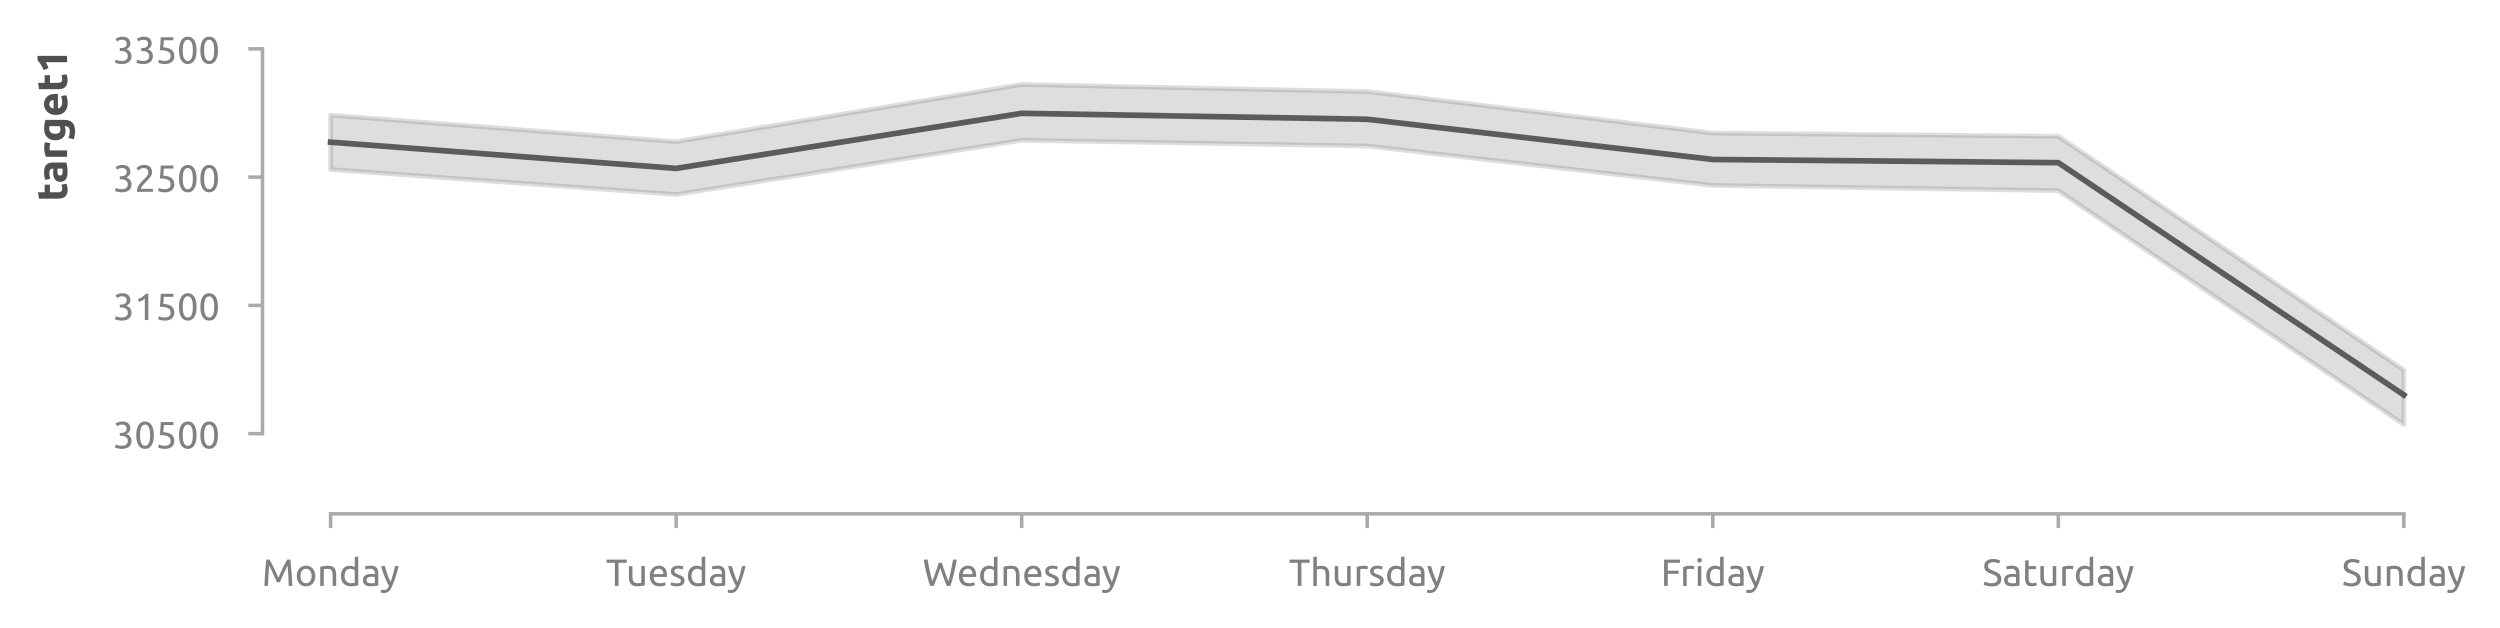
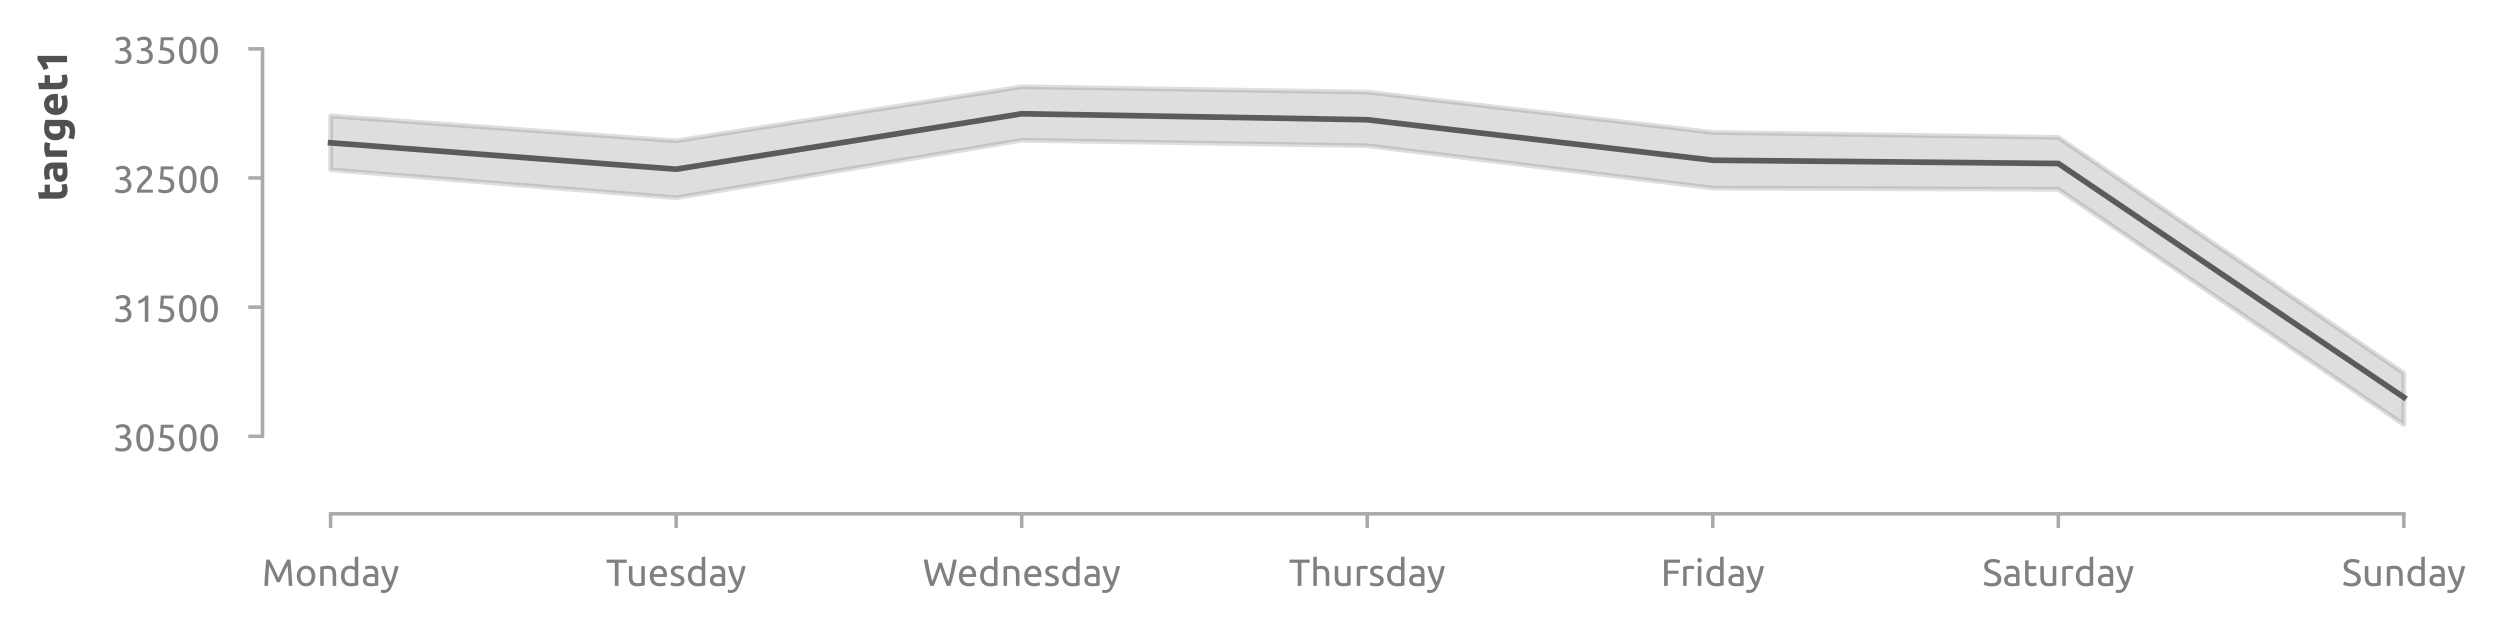
<svg xmlns="http://www.w3.org/2000/svg" xmlns:xlink="http://www.w3.org/1999/xlink" width="527.728pt" height="132.375pt" viewBox="0 0 527.728 132.375" version="1.1">
  <defs>
    <style type="text/css">*{stroke-linejoin: round; stroke-linecap: butt}</style>
  </defs>
  <g id="figure_1">
    <g id="patch_1">
      <path d="M 0 132.375  L 527.728 132.375  L 527.728 0  L 0 0  L 0 132.375  z " style="fill: none" />
    </g>
    <g id="axes_1">
      <g id="patch_2">
        <path d="M 65.411 93.464  L 511.811 93.464  L 511.811 10.304  L 65.411 10.304  L 65.411 93.464  z " style="fill: none" />
      </g>
      <g id="matplotlib.axis_1">
        <g id="xtick_1">
          <g id="line2d_1">
            <defs>
-               <path id="m1cbb98eae6" d="M 0 0  L 0 3  " style="stroke: #aaaaaa; stroke-width: 0.75" />
+               <path id="m8753039624" d="M 0 0  L 0 3  " style="stroke: #aaaaaa; stroke-width: 0.75" />
            </defs>
            <g>
-               <use xlink:href="#m1cbb98eae6" x="69.787" y="108.464" style="fill: #aaaaaa; stroke: #aaaaaa; stroke-width: 0.75" />
+               <use xlink:href="#m8753039624" x="69.787" y="108.464" style="fill: #aaaaaa; stroke: #aaaaaa; stroke-width: 0.75" />
            </g>
          </g>
          <g id="text_1">
            <g style="fill: #808080" transform="translate(55.27491 123.6713) scale(0.08 -0.08)">
              <defs>
                <path id="Ubuntu-4d" d="M 2541 614  Q 2477 768 2371 1005  Q 2266 1242 2144 1517  Q 2022 1792 1884 2083  Q 1747 2374 1625 2633  Q 1504 2893 1398 3097  Q 1293 3302 1229 3411  Q 1158 2656 1113 1776  Q 1069 896 1037 0  L 429 0  Q 454 576 486 1161  Q 518 1747 560 2313  Q 602 2880 650 3417  Q 698 3955 755 4435  L 1299 4435  Q 1472 4154 1670 3770  Q 1869 3386 2067 2966  Q 2266 2547 2451 2128  Q 2637 1709 2790 1363  Q 2944 1709 3129 2128  Q 3315 2547 3513 2966  Q 3712 3386 3910 3770  Q 4109 4154 4282 4435  L 4826 4435  Q 5043 2291 5152 0  L 4544 0  Q 4512 896 4467 1776  Q 4422 2656 4352 3411  Q 4288 3302 4182 3097  Q 4077 2893 3955 2633  Q 3834 2374 3696 2083  Q 3558 1792 3436 1517  Q 3315 1242 3209 1005  Q 3104 768 3040 614  L 2541 614  z " transform="scale(0.015625)" />
                <path id="Ubuntu-6f" d="M 3450 1664  Q 3450 1267 3334 947  Q 3219 627 3011 396  Q 2803 166 2515 41  Q 2227 -83 1888 -83  Q 1549 -83 1261 41  Q 973 166 765 396  Q 557 627 441 947  Q 326 1267 326 1664  Q 326 2054 441 2377  Q 557 2701 765 2931  Q 973 3162 1261 3286  Q 1549 3411 1888 3411  Q 2227 3411 2515 3286  Q 2803 3162 3011 2931  Q 3219 2701 3334 2377  Q 3450 2054 3450 1664  z M 2829 1664  Q 2829 2227 2576 2556  Q 2323 2886 1888 2886  Q 1453 2886 1200 2556  Q 947 2227 947 1664  Q 947 1101 1200 771  Q 1453 442 1888 442  Q 2323 442 2576 771  Q 2829 1101 2829 1664  z " transform="scale(0.015625)" />
                <path id="Ubuntu-6e" d="M 512 3232  Q 717 3283 1056 3340  Q 1395 3398 1837 3398  Q 2234 3398 2496 3286  Q 2758 3174 2915 2972  Q 3072 2771 3136 2489  Q 3200 2208 3200 1869  L 3200 0  L 2605 0  L 2605 1741  Q 2605 2048 2563 2265  Q 2522 2483 2426 2617  Q 2330 2752 2170 2813  Q 2010 2874 1773 2874  Q 1677 2874 1574 2867  Q 1472 2861 1379 2851  Q 1286 2842 1212 2829  Q 1139 2816 1107 2810  L 1107 0  L 512 0  L 512 3232  z " transform="scale(0.015625)" />
                <path id="Ubuntu-64" d="M 2662 2624  Q 2554 2714 2349 2797  Q 2144 2880 1901 2880  Q 1645 2880 1462 2787  Q 1280 2694 1165 2531  Q 1050 2368 998 2144  Q 947 1920 947 1664  Q 947 1082 1235 765  Q 1523 448 2003 448  Q 2246 448 2409 470  Q 2573 493 2662 518  L 2662 2624  z M 2662 4864  L 3258 4966  L 3258 96  Q 3053 38 2733 -19  Q 2413 -77 1997 -77  Q 1613 -77 1305 44  Q 998 166 780 390  Q 563 614 444 937  Q 326 1261 326 1664  Q 326 2048 425 2368  Q 525 2688 717 2918  Q 909 3149 1187 3277  Q 1466 3405 1824 3405  Q 2112 3405 2333 3328  Q 2554 3251 2662 3181  L 2662 4864  z " transform="scale(0.015625)" />
                <path id="Ubuntu-61" d="M 1638 429  Q 1850 429 2013 438  Q 2176 448 2285 474  L 2285 1466  Q 2221 1498 2077 1520  Q 1933 1542 1728 1542  Q 1594 1542 1443 1523  Q 1293 1504 1168 1443  Q 1043 1382 960 1276  Q 877 1171 877 998  Q 877 678 1081 553  Q 1286 429 1638 429  z M 1587 3411  Q 1946 3411 2192 3318  Q 2438 3226 2588 3056  Q 2739 2886 2803 2652  Q 2867 2419 2867 2138  L 2867 58  Q 2790 45 2652 22  Q 2515 0 2342 -19  Q 2170 -38 1968 -54  Q 1766 -70 1568 -70  Q 1286 -70 1049 -12  Q 813 45 640 169  Q 467 294 371 499  Q 275 704 275 992  Q 275 1267 387 1465  Q 499 1664 691 1785  Q 883 1907 1139 1964  Q 1395 2022 1677 2022  Q 1766 2022 1862 2012  Q 1958 2003 2044 1987  Q 2131 1971 2195 1958  Q 2259 1946 2285 1939  L 2285 2106  Q 2285 2253 2253 2397  Q 2221 2541 2137 2653  Q 2054 2765 1910 2832  Q 1766 2899 1536 2899  Q 1242 2899 1021 2857  Q 800 2816 691 2771  L 621 3264  Q 736 3315 1005 3363  Q 1274 3411 1587 3411  z " transform="scale(0.015625)" />
                <path id="Ubuntu-79" d="M 122 -621  Q 192 -653 304 -681  Q 416 -710 525 -710  Q 877 -710 1075 -553  Q 1274 -397 1434 -45  Q 1030 723 681 1584  Q 333 2445 102 3328  L 742 3328  Q 813 3040 912 2707  Q 1011 2374 1132 2022  Q 1254 1670 1395 1318  Q 1536 966 1690 640  Q 1933 1312 2112 1971  Q 2291 2630 2451 3328  L 3066 3328  Q 2835 2387 2553 1520  Q 2272 653 1946 -102  Q 1818 -390 1680 -598  Q 1542 -806 1376 -940  Q 1210 -1075 1002 -1139  Q 794 -1203 531 -1203  Q 461 -1203 384 -1193  Q 307 -1184 233 -1168  Q 160 -1152 99 -1133  Q 38 -1114 13 -1101  L 122 -621  z " transform="scale(0.015625)" />
              </defs>
              <use xlink:href="#Ubuntu-4d" />
              <use xlink:href="#Ubuntu-6f" x="87.1" />
              <use xlink:href="#Ubuntu-6e" x="146.1" />
              <use xlink:href="#Ubuntu-64" x="203.5" />
              <use xlink:href="#Ubuntu-61" x="262.4" />
              <use xlink:href="#Ubuntu-79" x="313.1" />
            </g>
          </g>
        </g>
        <g id="xtick_2">
          <g id="line2d_2">
            <g>
-               <use xlink:href="#m1cbb98eae6" x="142.729" y="108.464" style="fill: #aaaaaa; stroke: #aaaaaa; stroke-width: 0.75" />
+               <use xlink:href="#m8753039624" x="142.729" y="108.464" style="fill: #aaaaaa; stroke: #aaaaaa; stroke-width: 0.75" />
            </g>
          </g>
          <g id="text_2">
            <g style="fill: #808080" transform="translate(127.9148 123.6713) scale(0.08 -0.08)">
              <defs>
                <path id="Ubuntu-54" d="M 3514 4435  L 3514 3898  L 2118 3898  L 2118 0  L 1498 0  L 1498 3898  L 102 3898  L 102 4435  L 3514 4435  z " transform="scale(0.015625)" />
                <path id="Ubuntu-75" d="M 3162 96  Q 2957 45 2621 -12  Q 2285 -70 1843 -70  Q 1459 -70 1196 42  Q 934 154 774 358  Q 614 563 544 841  Q 474 1120 474 1459  L 474 3328  L 1069 3328  L 1069 1587  Q 1069 979 1261 716  Q 1453 454 1907 454  Q 2003 454 2105 460  Q 2208 467 2297 476  Q 2387 486 2460 496  Q 2534 506 2566 518  L 2566 3328  L 3162 3328  L 3162 96  z " transform="scale(0.015625)" />
                <path id="Ubuntu-65" d="M 326 1658  Q 326 2099 454 2428  Q 582 2758 793 2976  Q 1005 3194 1280 3302  Q 1555 3411 1843 3411  Q 2515 3411 2873 2992  Q 3232 2573 3232 1715  Q 3232 1677 3232 1616  Q 3232 1555 3226 1504  L 947 1504  Q 986 986 1248 717  Q 1510 448 2067 448  Q 2381 448 2595 502  Q 2810 557 2918 608  L 3002 109  Q 2893 51 2621 -13  Q 2349 -77 2003 -77  Q 1568 -77 1251 54  Q 934 186 729 416  Q 525 646 425 963  Q 326 1280 326 1658  z M 2611 1984  Q 2618 2387 2410 2646  Q 2202 2906 1837 2906  Q 1632 2906 1475 2826  Q 1318 2746 1209 2618  Q 1101 2490 1040 2323  Q 979 2157 960 1984  L 2611 1984  z " transform="scale(0.015625)" />
                <path id="Ubuntu-73" d="M 1286 429  Q 1651 429 1827 525  Q 2003 621 2003 832  Q 2003 1050 1830 1178  Q 1658 1306 1261 1466  Q 1069 1542 893 1622  Q 717 1702 589 1811  Q 461 1920 384 2073  Q 307 2227 307 2451  Q 307 2893 633 3152  Q 960 3411 1523 3411  Q 1664 3411 1805 3395  Q 1946 3379 2067 3356  Q 2189 3334 2281 3308  Q 2374 3283 2426 3264  L 2317 2752  Q 2221 2803 2016 2857  Q 1811 2912 1523 2912  Q 1274 2912 1088 2813  Q 902 2714 902 2502  Q 902 2394 944 2310  Q 986 2227 1072 2160  Q 1158 2093 1286 2035  Q 1414 1978 1594 1914  Q 1830 1824 2016 1737  Q 2202 1651 2333 1536  Q 2464 1421 2534 1257  Q 2605 1094 2605 858  Q 2605 397 2262 160  Q 1920 -77 1286 -77  Q 845 -77 595 -3  Q 346 70 256 109  L 365 621  Q 467 582 691 505  Q 915 429 1286 429  z " transform="scale(0.015625)" />
              </defs>
              <use xlink:href="#Ubuntu-54" />
              <use xlink:href="#Ubuntu-75" x="53.125" />
              <use xlink:href="#Ubuntu-65" x="110.525" />
              <use xlink:href="#Ubuntu-73" x="166.425" />
              <use xlink:href="#Ubuntu-64" x="211.025" />
              <use xlink:href="#Ubuntu-61" x="269.925" />
              <use xlink:href="#Ubuntu-79" x="320.625" />
            </g>
          </g>
        </g>
        <g id="xtick_3">
          <g id="line2d_3">
            <g>
-               <use xlink:href="#m1cbb98eae6" x="215.67" y="108.464" style="fill: #aaaaaa; stroke: #aaaaaa; stroke-width: 0.75" />
+               <use xlink:href="#m8753039624" x="215.67" y="108.464" style="fill: #aaaaaa; stroke: #aaaaaa; stroke-width: 0.75" />
            </g>
          </g>
          <g id="text_3">
            <g style="fill: #808080" transform="translate(194.7623 123.6713) scale(0.08 -0.08)">
              <defs>
                <path id="Ubuntu-57" d="M 2976 3008  Q 2707 2150 2432 1420  Q 2157 691 1882 0  L 1261 0  Q 922 979 662 2067  Q 403 3155 179 4435  L 832 4435  Q 922 3936 1018 3437  Q 1114 2938 1216 2467  Q 1318 1997 1420 1568  Q 1523 1139 1632 774  Q 1888 1446 2176 2249  Q 2464 3053 2714 3910  L 3251 3910  Q 3501 3053 3795 2249  Q 4090 1446 4346 774  Q 4448 1133 4550 1561  Q 4653 1990 4752 2460  Q 4851 2931 4947 3433  Q 5043 3936 5133 4435  L 5766 4435  Q 5536 3155 5277 2067  Q 5018 979 4685 0  L 4064 0  Q 3782 691 3513 1420  Q 3245 2150 2976 3008  z " transform="scale(0.015625)" />
              </defs>
              <use xlink:href="#Ubuntu-57" />
              <use xlink:href="#Ubuntu-65" x="90.65" />
              <use xlink:href="#Ubuntu-64" x="146.55" />
              <use xlink:href="#Ubuntu-6e" x="205.45" />
              <use xlink:href="#Ubuntu-65" x="262.85" />
              <use xlink:href="#Ubuntu-73" x="318.75" />
              <use xlink:href="#Ubuntu-64" x="363.35" />
              <use xlink:href="#Ubuntu-61" x="422.25" />
              <use xlink:href="#Ubuntu-79" x="472.95" />
            </g>
          </g>
        </g>
        <g id="xtick_4">
          <g id="line2d_4">
            <g>
-               <use xlink:href="#m1cbb98eae6" x="288.611" y="108.464" style="fill: #aaaaaa; stroke: #aaaaaa; stroke-width: 0.75" />
+               <use xlink:href="#m8753039624" x="288.611" y="108.464" style="fill: #aaaaaa; stroke: #aaaaaa; stroke-width: 0.75" />
            </g>
          </g>
          <g id="text_4">
            <g style="fill: #808080" transform="translate(272.0709 123.6713) scale(0.08 -0.08)">
              <defs>
                <path id="Ubuntu-68" d="M 512 0  L 512 4864  L 1107 4966  L 1107 3264  Q 1274 3328 1462 3363  Q 1651 3398 1837 3398  Q 2234 3398 2496 3286  Q 2758 3174 2915 2972  Q 3072 2771 3136 2489  Q 3200 2208 3200 1869  L 3200 0  L 2605 0  L 2605 1741  Q 2605 2048 2563 2265  Q 2522 2483 2426 2617  Q 2330 2752 2170 2813  Q 2010 2874 1773 2874  Q 1677 2874 1574 2861  Q 1472 2848 1379 2832  Q 1286 2816 1212 2797  Q 1139 2778 1107 2765  L 1107 0  L 512 0  z " transform="scale(0.015625)" />
                <path id="Ubuntu-72" d="M 1741 3398  Q 1818 3398 1917 3388  Q 2016 3379 2112 3363  Q 2208 3347 2288 3331  Q 2368 3315 2406 3302  L 2304 2784  Q 2234 2810 2070 2845  Q 1907 2880 1651 2880  Q 1485 2880 1321 2845  Q 1158 2810 1107 2797  L 1107 0  L 512 0  L 512 3187  Q 723 3264 1036 3331  Q 1350 3398 1741 3398  z " transform="scale(0.015625)" />
              </defs>
              <use xlink:href="#Ubuntu-54" />
              <use xlink:href="#Ubuntu-68" x="56.5" />
              <use xlink:href="#Ubuntu-75" x="113.6" />
              <use xlink:href="#Ubuntu-72" x="171" />
              <use xlink:href="#Ubuntu-73" x="209.6" />
              <use xlink:href="#Ubuntu-64" x="254.2" />
              <use xlink:href="#Ubuntu-61" x="313.1" />
              <use xlink:href="#Ubuntu-79" x="363.8" />
            </g>
          </g>
        </g>
        <g id="xtick_5">
          <g id="line2d_5">
            <g>
-               <use xlink:href="#m1cbb98eae6" x="361.552" y="108.464" style="fill: #aaaaaa; stroke: #aaaaaa; stroke-width: 0.75" />
+               <use xlink:href="#m8753039624" x="361.552" y="108.464" style="fill: #aaaaaa; stroke: #aaaaaa; stroke-width: 0.75" />
            </g>
          </g>
          <g id="text_5">
            <g style="fill: #808080" transform="translate(350.5859 123.6713) scale(0.08 -0.08)">
              <defs>
                <path id="Ubuntu-46" d="M 550 0  L 550 4435  L 3226 4435  L 3226 3904  L 1171 3904  L 1171 2566  L 2995 2566  L 2995 2042  L 1171 2042  L 1171 0  L 550 0  z " transform="scale(0.015625)" />
                <path id="Ubuntu-69" d="M 1107 0  L 512 0  L 512 3328  L 1107 3328  L 1107 0  z M 806 3930  Q 646 3930 534 4035  Q 422 4141 422 4320  Q 422 4499 534 4604  Q 646 4710 806 4710  Q 966 4710 1078 4604  Q 1190 4499 1190 4320  Q 1190 4141 1078 4035  Q 966 3930 806 3930  z " transform="scale(0.015625)" />
              </defs>
              <use xlink:href="#Ubuntu-46" />
              <use xlink:href="#Ubuntu-72" x="50.95" />
              <use xlink:href="#Ubuntu-69" x="89.55" />
              <use xlink:href="#Ubuntu-64" x="114.85" />
              <use xlink:href="#Ubuntu-61" x="173.75" />
              <use xlink:href="#Ubuntu-79" x="224.45" />
            </g>
          </g>
        </g>
        <g id="xtick_6">
          <g id="line2d_6">
            <g>
-               <use xlink:href="#m1cbb98eae6" x="434.493" y="108.464" style="fill: #aaaaaa; stroke: #aaaaaa; stroke-width: 0.75" />
+               <use xlink:href="#m8753039624" x="434.493" y="108.464" style="fill: #aaaaaa; stroke: #aaaaaa; stroke-width: 0.75" />
            </g>
          </g>
          <g id="text_6">
            <g style="fill: #808080" transform="translate(418.4564 123.6713) scale(0.08 -0.08)">
              <defs>
                <path id="Ubuntu-53" d="M 1581 442  Q 2554 442 2554 1107  Q 2554 1312 2467 1456  Q 2381 1600 2233 1705  Q 2086 1811 1897 1888  Q 1709 1965 1498 2042  Q 1254 2125 1036 2230  Q 819 2336 659 2480  Q 499 2624 406 2822  Q 314 3021 314 3302  Q 314 3885 710 4211  Q 1107 4538 1805 4538  Q 2208 4538 2537 4451  Q 2867 4365 3021 4262  L 2822 3757  Q 2688 3840 2422 3920  Q 2157 4000 1805 4000  Q 1626 4000 1472 3961  Q 1318 3923 1203 3846  Q 1088 3770 1021 3651  Q 954 3533 954 3373  Q 954 3194 1024 3072  Q 1094 2950 1222 2857  Q 1350 2765 1520 2688  Q 1690 2611 1894 2534  Q 2182 2419 2422 2304  Q 2662 2189 2838 2029  Q 3014 1869 3110 1648  Q 3206 1427 3206 1114  Q 3206 531 2780 217  Q 2355 -96 1581 -96  Q 1318 -96 1097 -61  Q 877 -26 704 22  Q 531 70 406 124  Q 282 179 211 218  L 397 730  Q 544 646 845 544  Q 1146 442 1581 442  z " transform="scale(0.015625)" />
                <path id="Ubuntu-74" d="M 1069 3328  L 2330 3328  L 2330 2829  L 1069 2829  L 1069 1293  Q 1069 1043 1107 880  Q 1146 717 1222 624  Q 1299 531 1414 492  Q 1530 454 1683 454  Q 1952 454 2115 515  Q 2278 576 2342 602  L 2458 109  Q 2368 64 2144 -3  Q 1920 -70 1632 -70  Q 1293 -70 1072 16  Q 851 102 716 275  Q 582 448 528 701  Q 474 954 474 1286  L 474 4256  L 1069 4358  L 1069 3328  z " transform="scale(0.015625)" />
              </defs>
              <use xlink:href="#Ubuntu-53" />
              <use xlink:href="#Ubuntu-61" x="53.2" />
              <use xlink:href="#Ubuntu-74" x="105.4" />
              <use xlink:href="#Ubuntu-75" x="145.6" />
              <use xlink:href="#Ubuntu-72" x="203" />
              <use xlink:href="#Ubuntu-64" x="241.6" />
              <use xlink:href="#Ubuntu-61" x="300.5" />
              <use xlink:href="#Ubuntu-79" x="351.2" />
            </g>
          </g>
        </g>
        <g id="xtick_7">
          <g id="line2d_7">
            <g>
-               <use xlink:href="#m1cbb98eae6" x="507.434" y="108.464" style="fill: #aaaaaa; stroke: #aaaaaa; stroke-width: 0.75" />
+               <use xlink:href="#m8753039624" x="507.434" y="108.464" style="fill: #aaaaaa; stroke: #aaaaaa; stroke-width: 0.75" />
            </g>
          </g>
          <g id="text_7">
            <g style="fill: #808080" transform="translate(494.3413 123.6713) scale(0.08 -0.08)">
              <use xlink:href="#Ubuntu-53" />
              <use xlink:href="#Ubuntu-75" x="53.2" />
              <use xlink:href="#Ubuntu-6e" x="110.6" />
              <use xlink:href="#Ubuntu-64" x="168" />
              <use xlink:href="#Ubuntu-61" x="226.9" />
              <use xlink:href="#Ubuntu-79" x="277.6" />
            </g>
          </g>
        </g>
      </g>
      <g id="matplotlib.axis_2">
        <g id="ytick_1">
          <g id="line2d_8">
            <defs>
-               <path id="m382a7781ad" d="M 0 0  L -3 0  " style="stroke: #aaaaaa; stroke-width: 0.75" />
+               <path id="m1fc10c3ba0" d="M 0 0  L -3 0  " style="stroke: #aaaaaa; stroke-width: 0.75" />
            </defs>
            <g>
-               <use xlink:href="#m382a7781ad" x="55.411" y="91.537" style="fill: #aaaaaa; stroke: #aaaaaa; stroke-width: 0.75" />
+               <use xlink:href="#m1fc10c3ba0" x="55.411" y="92.096" style="fill: #aaaaaa; stroke: #aaaaaa; stroke-width: 0.75" />
            </g>
          </g>
          <g id="text_8">
-             <g style="fill: #808080" transform="translate(23.84844 94.64083) scale(0.08 -0.08)">
+             <g style="fill: #808080" transform="translate(23.84844 95.20013) scale(0.08 -0.08)">
              <defs>
                <path id="Ubuntu-33" d="M 1446 435  Q 2016 435 2262 659  Q 2509 883 2509 1261  Q 2509 1504 2406 1670  Q 2304 1837 2137 1936  Q 1971 2035 1750 2076  Q 1530 2118 1299 2118  L 1146 2118  L 1146 2605  L 1357 2605  Q 1517 2605 1686 2637  Q 1856 2669 1997 2752  Q 2138 2835 2227 2979  Q 2317 3123 2317 3341  Q 2317 3520 2253 3648  Q 2189 3776 2083 3859  Q 1978 3942 1840 3977  Q 1702 4013 1549 4013  Q 1242 4013 1027 3923  Q 813 3834 666 3738  L 435 4192  Q 512 4243 630 4304  Q 749 4365 896 4416  Q 1043 4467 1212 4502  Q 1382 4538 1568 4538  Q 1920 4538 2176 4451  Q 2432 4365 2598 4208  Q 2765 4051 2848 3836  Q 2931 3622 2931 3373  Q 2931 3027 2732 2780  Q 2534 2534 2253 2406  Q 2426 2355 2586 2259  Q 2746 2163 2864 2016  Q 2982 1869 3056 1677  Q 3130 1485 3130 1248  Q 3130 960 3030 713  Q 2931 467 2723 288  Q 2515 109 2201 6  Q 1888 -96 1459 -96  Q 1293 -96 1117 -70  Q 941 -45 787 -6  Q 634 32 518 70  Q 403 109 352 134  L 467 653  Q 576 602 829 518  Q 1082 435 1446 435  z " transform="scale(0.015625)" />
                <path id="Ubuntu-30" d="M 320 2221  Q 320 3334 713 3936  Q 1107 4538 1805 4538  Q 2502 4538 2896 3936  Q 3290 3334 3290 2221  Q 3290 1107 2896 505  Q 2502 -96 1805 -96  Q 1107 -96 713 505  Q 320 1107 320 2221  z M 2662 2221  Q 2662 2586 2620 2912  Q 2579 3238 2480 3481  Q 2381 3725 2214 3869  Q 2048 4013 1805 4013  Q 1562 4013 1395 3869  Q 1229 3725 1129 3481  Q 1030 3238 988 2912  Q 947 2586 947 2221  Q 947 1856 988 1529  Q 1030 1203 1129 960  Q 1229 717 1395 573  Q 1562 429 1805 429  Q 2048 429 2214 573  Q 2381 717 2480 960  Q 2579 1203 2620 1529  Q 2662 1856 2662 2221  z " transform="scale(0.015625)" />
                <path id="Ubuntu-35" d="M 1274 2726  Q 2240 2688 2691 2304  Q 3142 1920 3142 1261  Q 3142 966 3043 716  Q 2944 467 2742 288  Q 2541 109 2233 6  Q 1926 -96 1504 -96  Q 1338 -96 1165 -70  Q 992 -45 845 -6  Q 698 32 582 70  Q 467 109 416 134  L 531 653  Q 640 602 886 518  Q 1133 435 1491 435  Q 1779 435 1974 499  Q 2170 563 2291 672  Q 2413 781 2467 925  Q 2522 1069 2522 1229  Q 2522 1472 2438 1661  Q 2355 1850 2144 1978  Q 1933 2106 1581 2173  Q 1229 2240 691 2240  Q 730 2554 752 2829  Q 774 3104 793 3366  Q 813 3629 825 3888  Q 838 4147 851 4435  L 2989 4435  L 2989 3930  L 1370 3930  Q 1363 3834 1350 3670  Q 1338 3507 1325 3331  Q 1312 3155 1299 2988  Q 1286 2822 1274 2726  z " transform="scale(0.015625)" />
              </defs>
              <use xlink:href="#Ubuntu-33" />
              <use xlink:href="#Ubuntu-30" x="56.4" />
              <use xlink:href="#Ubuntu-35" x="112.8" />
              <use xlink:href="#Ubuntu-30" x="169.2" />
              <use xlink:href="#Ubuntu-30" x="225.6" />
            </g>
          </g>
        </g>
        <g id="ytick_2">
          <g id="line2d_9">
            <g>
-               <use xlink:href="#m382a7781ad" x="55.411" y="64.459" style="fill: #aaaaaa; stroke: #aaaaaa; stroke-width: 0.75" />
+               <use xlink:href="#m1fc10c3ba0" x="55.411" y="64.832" style="fill: #aaaaaa; stroke: #aaaaaa; stroke-width: 0.75" />
            </g>
          </g>
          <g id="text_9">
-             <g style="fill: #808080" transform="translate(23.84844 67.56305) scale(0.08 -0.08)">
+             <g style="fill: #808080" transform="translate(23.84844 67.93592) scale(0.08 -0.08)">
              <defs>
                <path id="Ubuntu-31" d="M 595 3520  Q 960 3661 1305 3881  Q 1651 4102 1939 4435  L 2362 4435  L 2362 0  L 1766 0  L 1766 3610  Q 1690 3539 1578 3462  Q 1466 3386 1334 3315  Q 1203 3245 1059 3181  Q 915 3117 781 3072  L 595 3520  z " transform="scale(0.015625)" />
              </defs>
              <use xlink:href="#Ubuntu-33" />
              <use xlink:href="#Ubuntu-31" x="56.4" />
              <use xlink:href="#Ubuntu-35" x="112.8" />
              <use xlink:href="#Ubuntu-30" x="169.2" />
              <use xlink:href="#Ubuntu-30" x="225.6" />
            </g>
          </g>
        </g>
        <g id="ytick_3">
          <g id="line2d_10">
            <g>
-               <use xlink:href="#m382a7781ad" x="55.411" y="37.382" style="fill: #aaaaaa; stroke: #aaaaaa; stroke-width: 0.75" />
+               <use xlink:href="#m1fc10c3ba0" x="55.411" y="37.568" style="fill: #aaaaaa; stroke: #aaaaaa; stroke-width: 0.75" />
            </g>
          </g>
          <g id="text_10">
-             <g style="fill: #808080" transform="translate(23.84844 40.48528) scale(0.08 -0.08)">
+             <g style="fill: #808080" transform="translate(23.84844 40.67171) scale(0.08 -0.08)">
              <defs>
                <path id="Ubuntu-32" d="M 2989 3302  Q 2989 3072 2896 2857  Q 2803 2643 2649 2435  Q 2496 2227 2304 2025  Q 2112 1824 1920 1632  Q 1811 1523 1667 1376  Q 1523 1229 1395 1069  Q 1267 909 1180 761  Q 1094 614 1094 506  L 3136 506  L 3136 0  L 448 0  Q 442 38 442 76  Q 442 115 442 147  Q 442 448 541 707  Q 640 966 800 1196  Q 960 1427 1158 1632  Q 1357 1837 1549 2029  Q 1709 2182 1853 2332  Q 1997 2483 2109 2633  Q 2221 2784 2288 2944  Q 2355 3104 2355 3283  Q 2355 3475 2294 3609  Q 2234 3744 2131 3833  Q 2029 3923 1891 3964  Q 1754 4006 1600 4006  Q 1414 4006 1260 3955  Q 1107 3904 985 3837  Q 864 3770 781 3696  Q 698 3622 653 3584  L 358 4006  Q 416 4070 531 4163  Q 646 4256 806 4339  Q 966 4422 1164 4480  Q 1363 4538 1594 4538  Q 2291 4538 2640 4214  Q 2989 3891 2989 3302  z " transform="scale(0.015625)" />
              </defs>
              <use xlink:href="#Ubuntu-33" />
              <use xlink:href="#Ubuntu-32" x="56.4" />
              <use xlink:href="#Ubuntu-35" x="112.8" />
              <use xlink:href="#Ubuntu-30" x="169.2" />
              <use xlink:href="#Ubuntu-30" x="225.6" />
            </g>
          </g>
        </g>
        <g id="ytick_4">
          <g id="line2d_11">
            <g>
-               <use xlink:href="#m382a7781ad" x="55.411" y="10.304" style="fill: #aaaaaa; stroke: #aaaaaa; stroke-width: 0.75" />
+               <use xlink:href="#m1fc10c3ba0" x="55.411" y="10.304" style="fill: #aaaaaa; stroke: #aaaaaa; stroke-width: 0.75" />
            </g>
          </g>
          <g id="text_11">
            <g style="fill: #808080" transform="translate(23.84844 13.4075) scale(0.08 -0.08)">
              <use xlink:href="#Ubuntu-33" />
              <use xlink:href="#Ubuntu-33" x="56.4" />
              <use xlink:href="#Ubuntu-35" x="112.8" />
              <use xlink:href="#Ubuntu-30" x="169.2" />
              <use xlink:href="#Ubuntu-30" x="225.6" />
            </g>
          </g>
        </g>
        <g id="text_12">
          <g style="fill: #505050" transform="translate(14.15672 42.51672) rotate(-90) scale(0.09 -0.09)">
            <defs>
              <path id="Ubuntu-Bold-74" d="M 416 4205  L 1370 4358  L 1370 3366  L 2515 3366  L 2515 2573  L 1370 2573  L 1370 1389  Q 1370 1088 1475 909  Q 1581 730 1901 730  Q 2054 730 2217 758  Q 2381 787 2515 838  L 2650 96  Q 2477 26 2265 -25  Q 2054 -77 1747 -77  Q 1357 -77 1101 28  Q 845 134 691 323  Q 538 512 477 781  Q 416 1050 416 1376  L 416 4205  z " transform="scale(0.015625)" />
              <path id="Ubuntu-Bold-61" d="M 1734 666  Q 1875 666 2003 672  Q 2131 678 2208 691  L 2208 1414  Q 2150 1427 2035 1440  Q 1920 1453 1824 1453  Q 1690 1453 1571 1437  Q 1453 1421 1363 1376  Q 1274 1331 1222 1254  Q 1171 1178 1171 1062  Q 1171 838 1321 752  Q 1472 666 1734 666  z M 1658 3456  Q 2080 3456 2361 3360  Q 2643 3264 2812 3085  Q 2982 2906 3052 2650  Q 3123 2394 3123 2080  L 3123 96  Q 2918 51 2553 -9  Q 2189 -70 1670 -70  Q 1344 -70 1078 -12  Q 813 45 621 176  Q 429 307 326 518  Q 224 730 224 1037  Q 224 1331 342 1536  Q 461 1741 659 1862  Q 858 1984 1114 2038  Q 1370 2093 1645 2093  Q 1830 2093 1974 2077  Q 2118 2061 2208 2035  L 2208 2125  Q 2208 2368 2061 2515  Q 1914 2662 1549 2662  Q 1306 2662 1069 2627  Q 832 2592 659 2528  L 538 3296  Q 621 3322 745 3350  Q 870 3379 1017 3401  Q 1165 3424 1328 3440  Q 1491 3456 1658 3456  z " transform="scale(0.015625)" />
              <path id="Ubuntu-Bold-72" d="M 2477 2522  Q 2349 2554 2176 2589  Q 2003 2624 1805 2624  Q 1715 2624 1590 2608  Q 1466 2592 1402 2573  L 1402 0  L 448 0  L 448 3187  Q 704 3277 1053 3357  Q 1402 3437 1830 3437  Q 1907 3437 2016 3427  Q 2125 3418 2233 3402  Q 2342 3386 2451 3363  Q 2560 3341 2637 3309  L 2477 2522  z " transform="scale(0.015625)" />
              <path id="Ubuntu-Bold-67" d="M 1261 1792  Q 1261 992 1907 992  Q 2054 992 2182 1030  Q 2310 1069 2400 1120  L 2400 2643  Q 2330 2656 2234 2665  Q 2138 2675 2010 2675  Q 1632 2675 1446 2425  Q 1261 2176 1261 1792  z M 3354 422  Q 3354 -403 2934 -803  Q 2515 -1203 1638 -1203  Q 1331 -1203 1024 -1148  Q 717 -1094 454 -1005  L 621 -205  Q 845 -294 1091 -345  Q 1338 -397 1651 -397  Q 2061 -397 2230 -217  Q 2400 -38 2400 243  L 2400 365  Q 2246 294 2083 259  Q 1920 224 1728 224  Q 1030 224 659 637  Q 288 1050 288 1792  Q 288 2163 403 2467  Q 518 2771 739 2988  Q 960 3206 1280 3324  Q 1600 3443 2003 3443  Q 2176 3443 2358 3427  Q 2541 3411 2720 3385  Q 2899 3360 3062 3325  Q 3226 3290 3354 3251  L 3354 422  z " transform="scale(0.015625)" />
              <path id="Ubuntu-Bold-65" d="M 288 1658  Q 288 2106 425 2442  Q 563 2778 787 3002  Q 1011 3226 1302 3341  Q 1594 3456 1901 3456  Q 2618 3456 3034 3017  Q 3450 2579 3450 1728  Q 3450 1645 3443 1545  Q 3437 1446 3430 1370  L 1267 1370  Q 1299 1075 1542 902  Q 1786 730 2195 730  Q 2458 730 2710 778  Q 2963 826 3123 896  L 3251 122  Q 3174 83 3046 44  Q 2918 6 2761 -22  Q 2605 -51 2425 -70  Q 2246 -90 2067 -90  Q 1613 -90 1277 44  Q 941 179 720 412  Q 499 646 393 966  Q 288 1286 288 1658  z M 2528 2022  Q 2522 2144 2486 2259  Q 2451 2374 2377 2464  Q 2304 2554 2192 2611  Q 2080 2669 1914 2669  Q 1754 2669 1638 2614  Q 1523 2560 1446 2470  Q 1370 2381 1328 2262  Q 1286 2144 1267 2022  L 2528 2022  z " transform="scale(0.015625)" />
              <path id="Ubuntu-Bold-31" d="M 448 3514  Q 634 3590 835 3689  Q 1037 3789 1229 3907  Q 1421 4026 1597 4157  Q 1773 4288 1914 4435  L 2579 4435  L 2579 0  L 1626 0  L 1626 3194  Q 1434 3066 1197 2960  Q 960 2854 736 2778  L 448 3514  z " transform="scale(0.015625)" />
            </defs>
            <use xlink:href="#Ubuntu-Bold-74" />
            <use xlink:href="#Ubuntu-Bold-61" x="42.4" />
            <use xlink:href="#Ubuntu-Bold-72" x="97.7" />
            <use xlink:href="#Ubuntu-Bold-67" x="138.9" />
            <use xlink:href="#Ubuntu-Bold-65" x="198.3" />
            <use xlink:href="#Ubuntu-Bold-74" x="256.7" />
            <use xlink:href="#Ubuntu-Bold-31" x="301.1" />
          </g>
        </g>
      </g>
      <g id="PolyCollection_1">
        <defs>
-           <path id="m9bfbd17df2" d="M 69.787 -108.056  L 69.787 -96.592  L 142.729 -91.318  L 215.67 -102.762  L 288.611 -101.546  L 361.552 -93.231  L 434.493 -92.13  L 507.434 -42.764  L 507.434 -54.248  L 507.434 -54.248  L 434.493 -103.608  L 361.552 -104.286  L 288.611 -113.04  L 215.67 -114.54  L 142.729 -102.478  L 69.787 -108.056  z " style="stroke: #5b5b5b; stroke-opacity: 0.2" />
+           <path id="m10290049c2" d="M 69.787 -107.892  L 69.787 -96.528  L 142.729 -90.628  L 215.67 -102.774  L 288.611 -101.61  L 361.552 -92.669  L 434.493 -92.418  L 507.434 -42.739  L 507.434 -53.607  L 507.434 -53.607  L 434.493 -103.371  L 361.552 -104.418  L 288.611 -112.93  L 215.67 -114.054  L 142.729 -102.643  L 69.787 -107.892  z " style="stroke: #5b5b5b; stroke-opacity: 0.2" />
        </defs>
-         <g clip-path="url(#pdb8270c080)">
-           <use xlink:href="#m9bfbd17df2" x="0" y="132.375" style="fill: #5b5b5b; fill-opacity: 0.2; stroke: #5b5b5b; stroke-opacity: 0.2" />
+         <g clip-path="url(#pfeef562731)">
+           <use xlink:href="#m10290049c2" x="0" y="132.375" style="fill: #5b5b5b; fill-opacity: 0.2; stroke: #5b5b5b; stroke-opacity: 0.2" />
        </g>
      </g>
      <g id="line2d_12">
-         <path d="M 69.787 30.016  L 142.729 35.547  L 215.67 23.919  L 288.611 25.178  L 361.552 33.664  L 434.493 34.345  L 507.434 83.372  " clip-path="url(#pdb8270c080)" style="fill: none; stroke: #5b5b5b; stroke-width: 1.2; stroke-linecap: square" />
+         <path d="M 69.787 30.151  L 142.729 35.72  L 215.67 24.013  L 288.611 25.28  L 361.552 33.825  L 434.493 34.511  L 507.434 83.875  " clip-path="url(#pfeef562731)" style="fill: none; stroke: #5b5b5b; stroke-width: 1.2; stroke-linecap: square" />
      </g>
      <g id="patch_3">
-         <path d="M 55.411 91.537  L 55.411 10.304  " style="fill: none; stroke: #aaaaaa; stroke-width: 0.75; stroke-linejoin: miter; stroke-linecap: square" />
+         <path d="M 55.411 92.096  L 55.411 10.304  " style="fill: none; stroke: #aaaaaa; stroke-width: 0.75; stroke-linejoin: miter; stroke-linecap: square" />
      </g>
      <g id="patch_4">
        <path d="M 69.787 108.464  L 507.434 108.464  " style="fill: none; stroke: #aaaaaa; stroke-width: 0.75; stroke-linejoin: miter; stroke-linecap: square" />
      </g>
    </g>
  </g>
  <defs>
-     <clipPath id="pdb8270c080">
+     <clipPath id="pfeef562731">
      <rect x="65.411" y="10.304" width="446.4" height="83.16" />
    </clipPath>
  </defs>
</svg>
